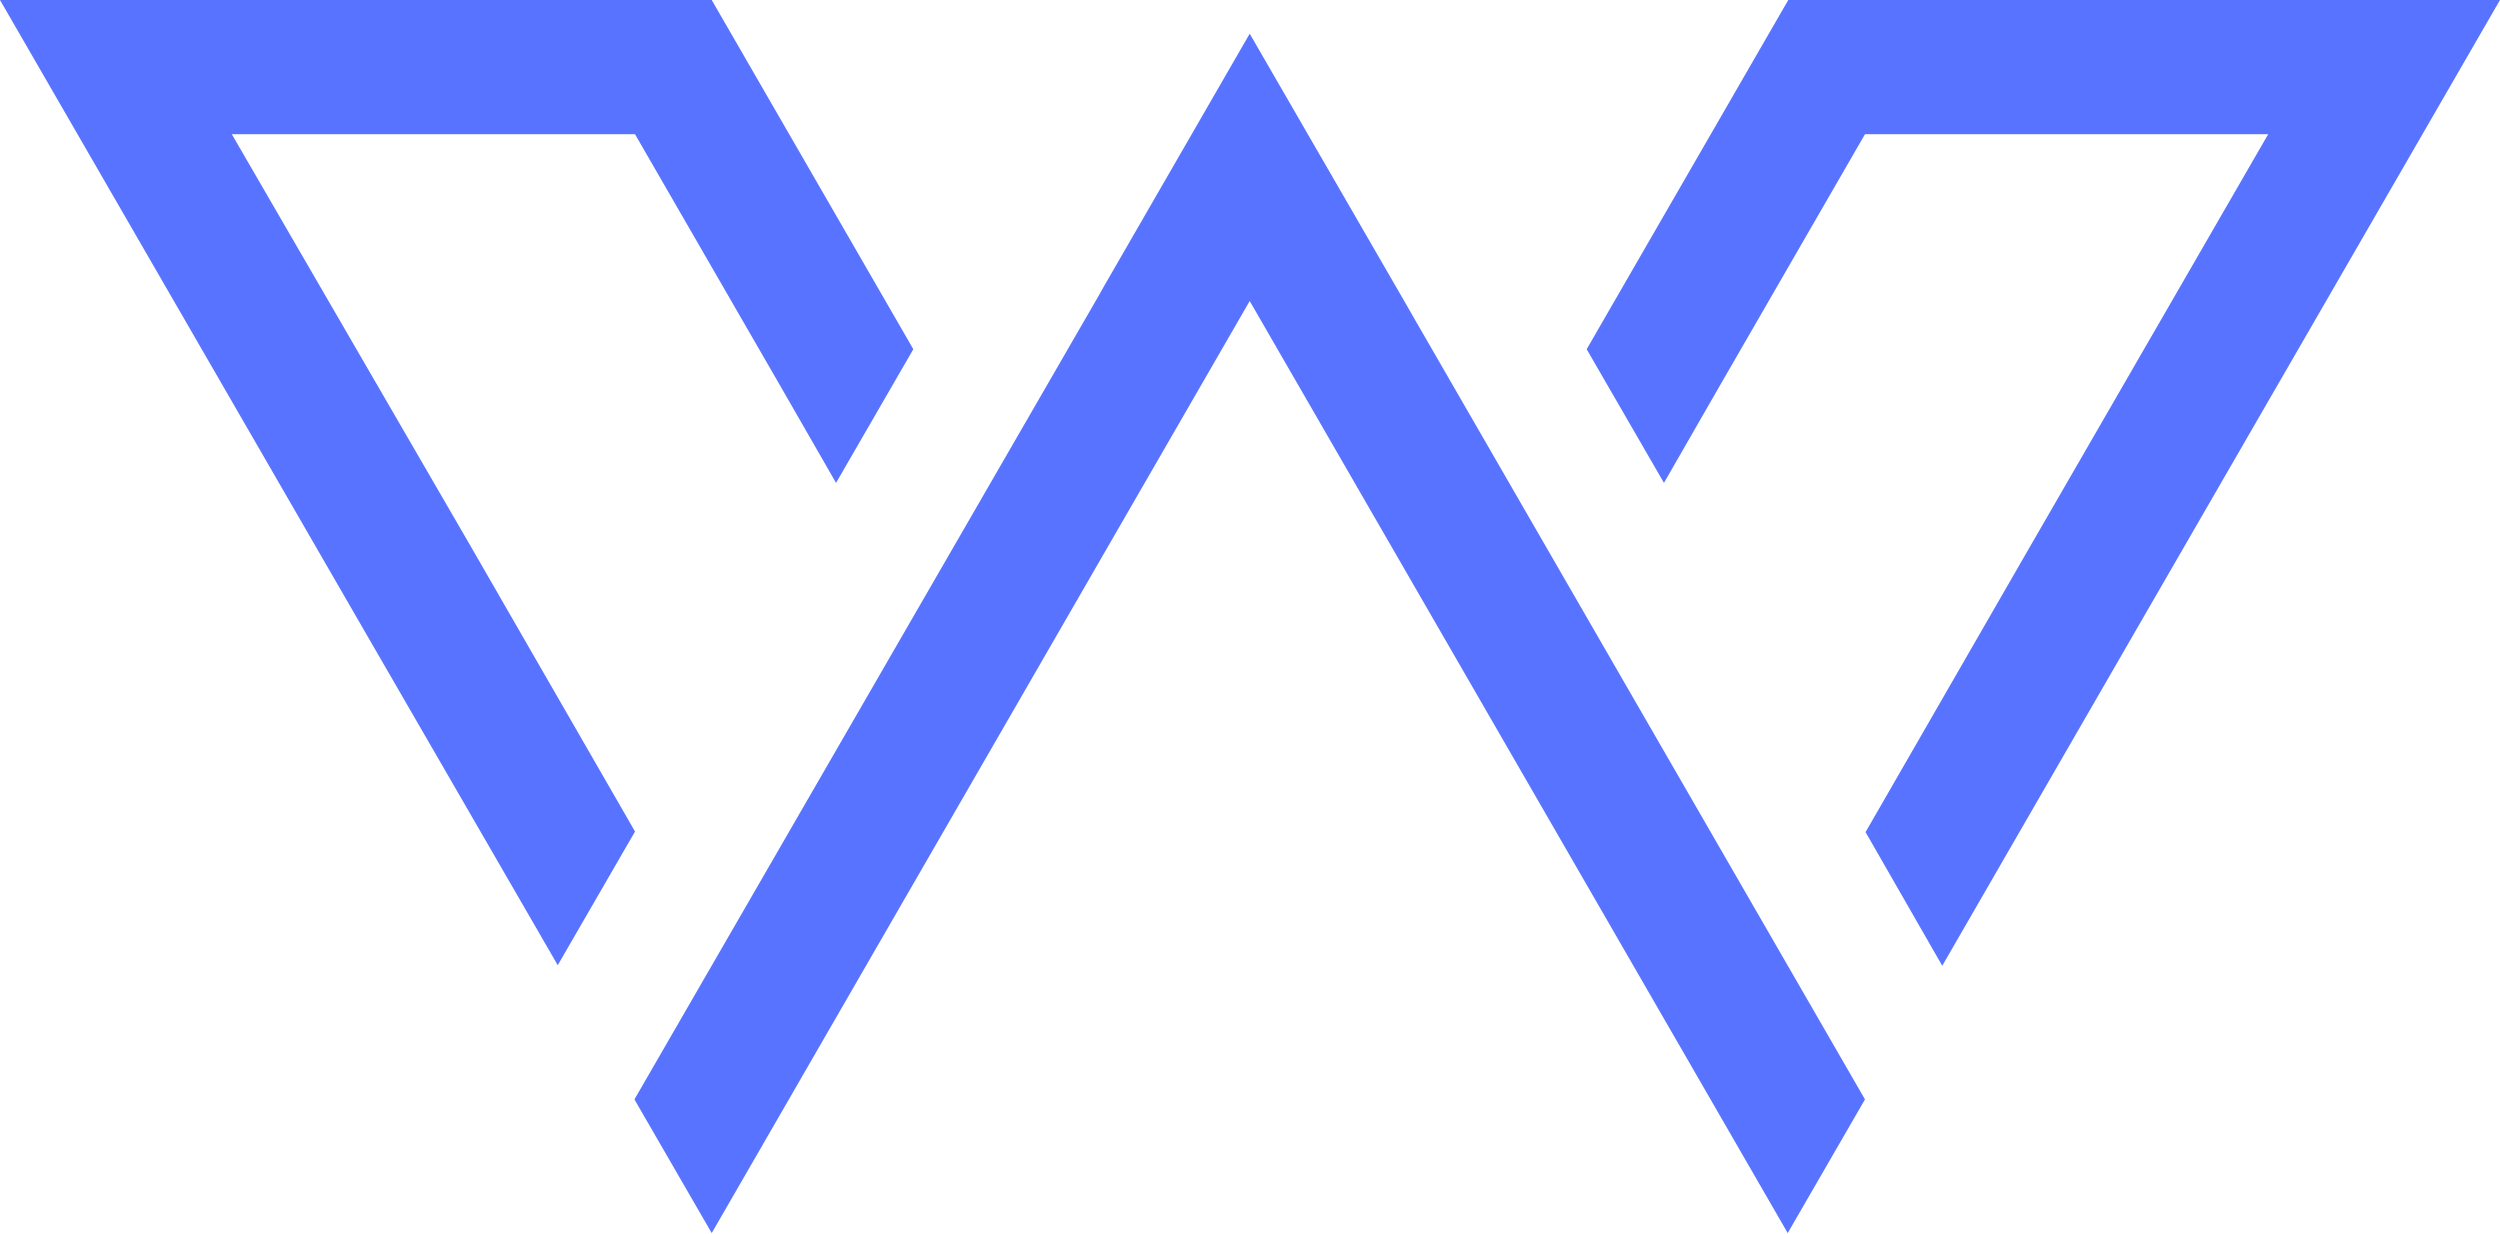
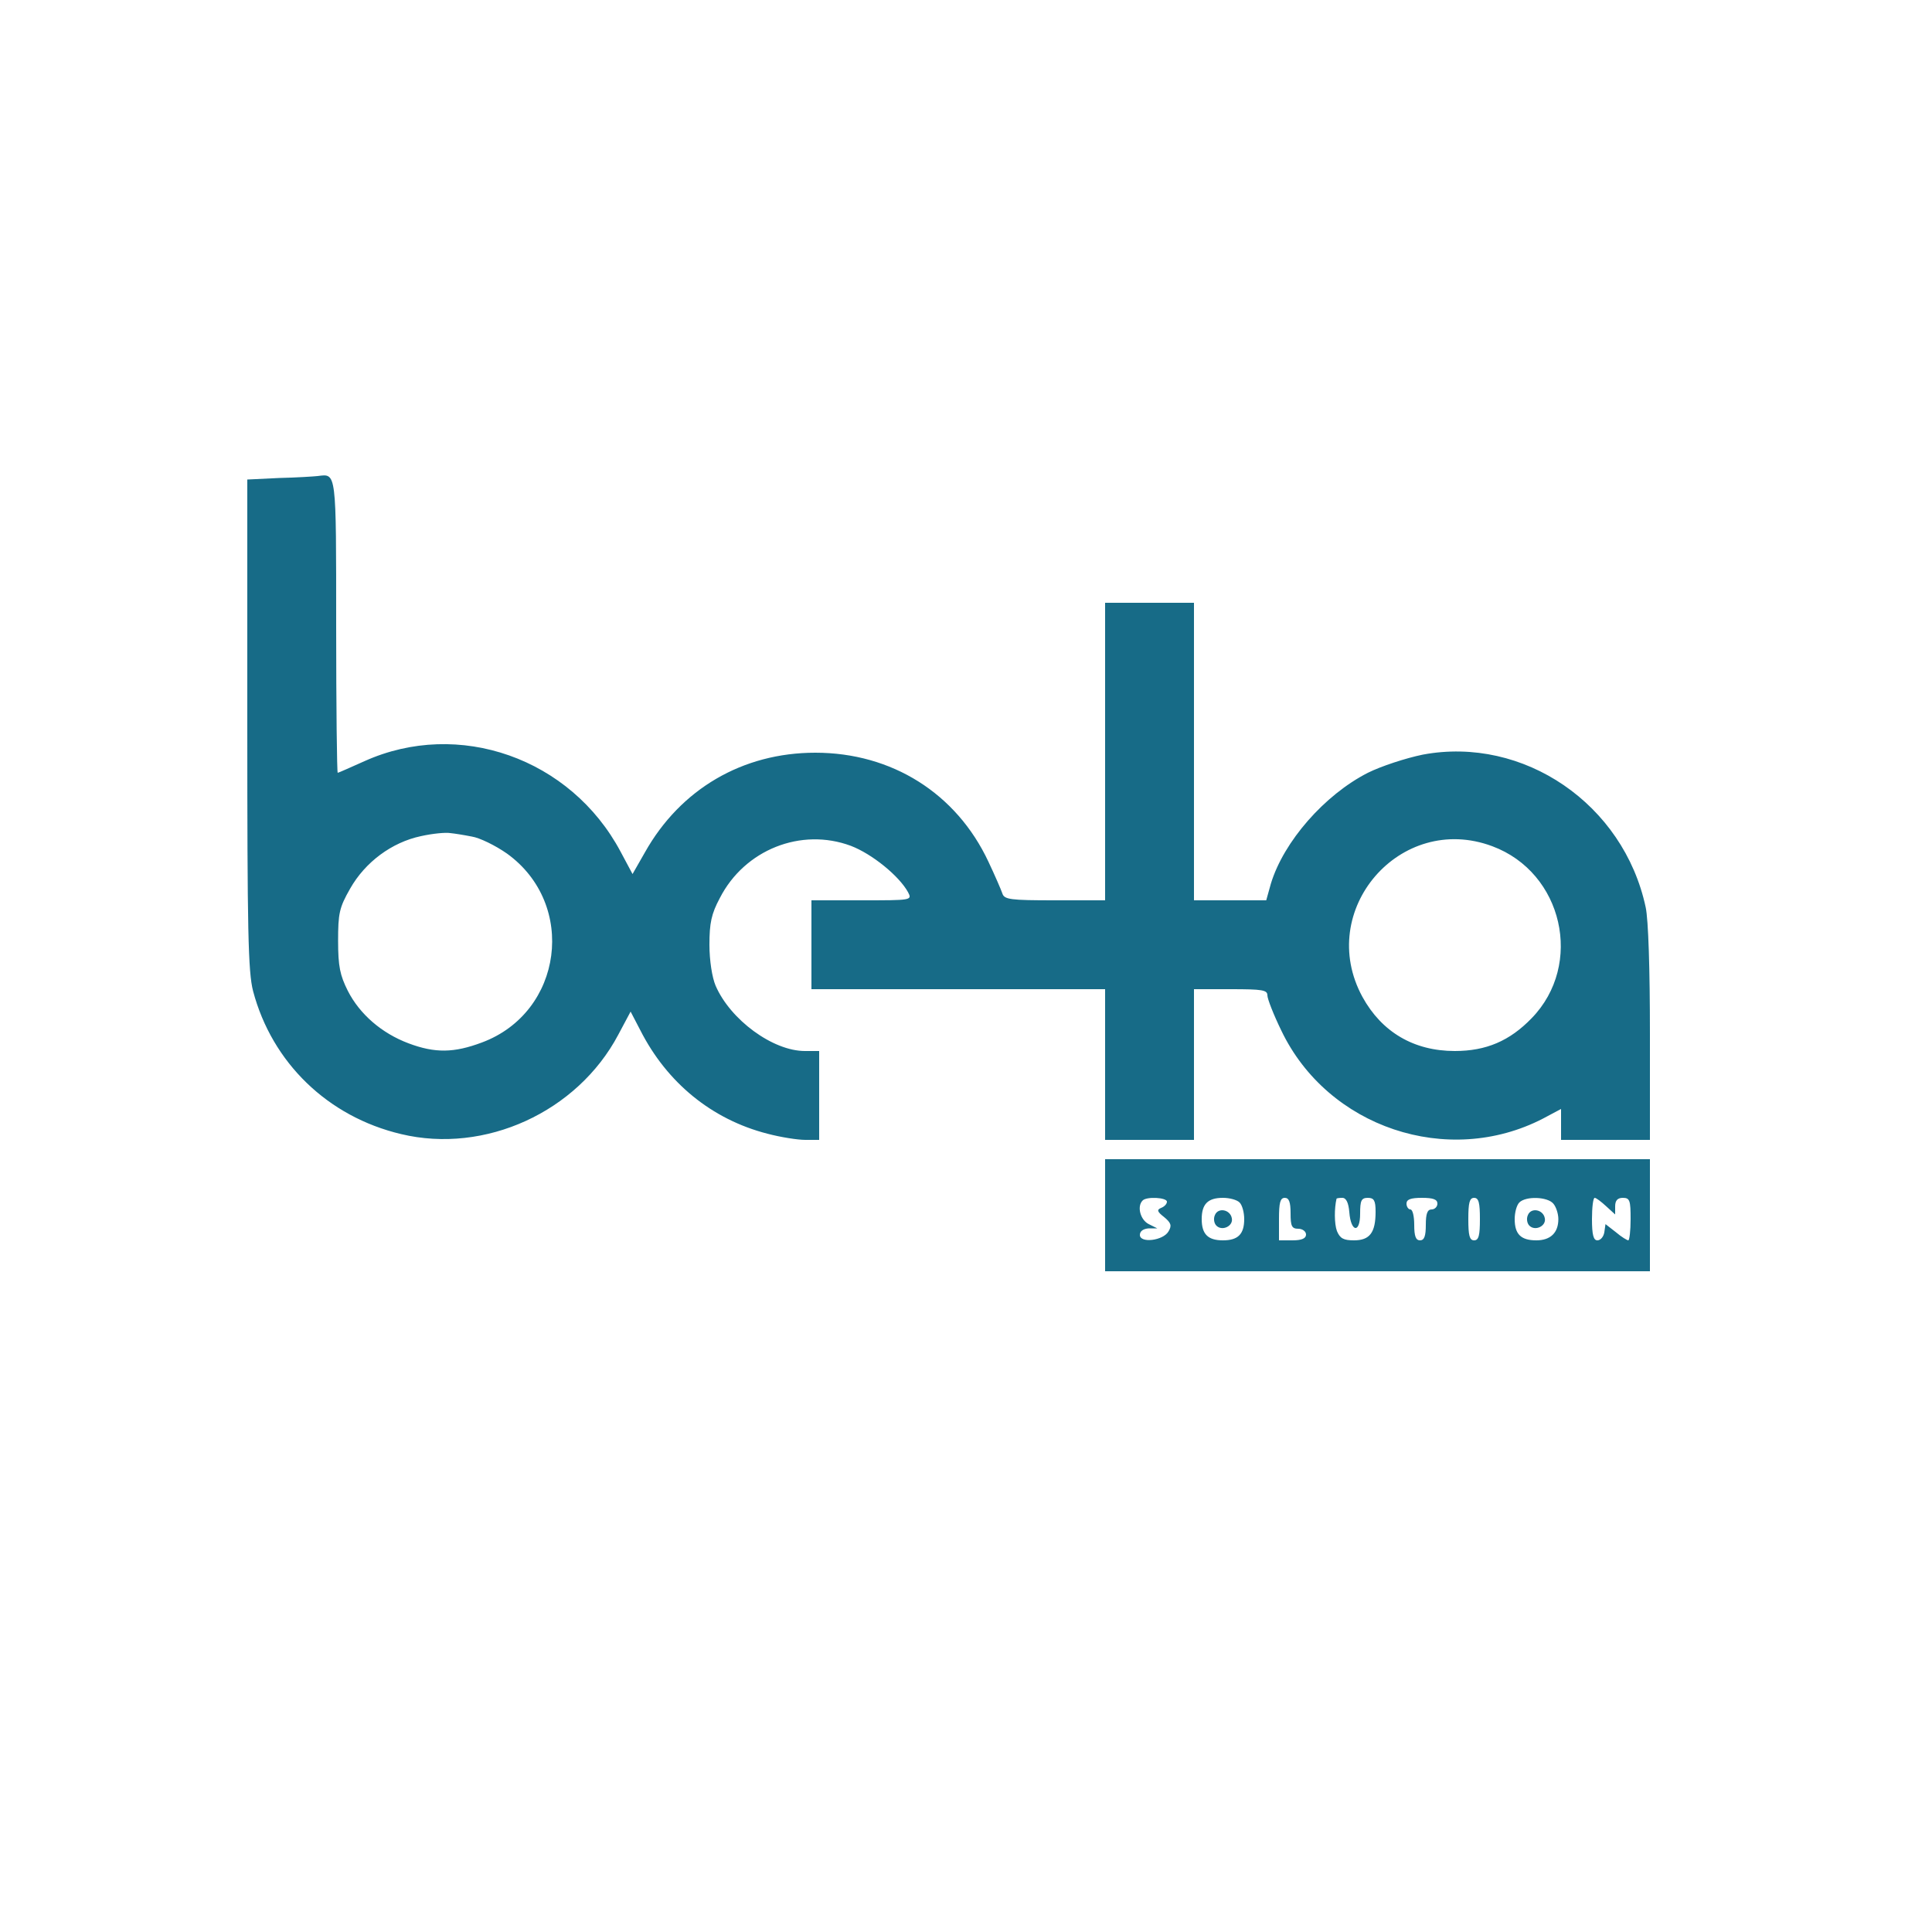
- <svg xmlns="http://www.w3.org/2000/svg" width="738" height="364" viewBox="0 0 738 364" fill="none">
-   <path d="M210.098 0H164.648H0L105.135 182L164.648 284.922L187.459 245.468L139.436 162.102L68.432 39.625H187.459L230.336 113.9L246.8 142.547L269.611 103.093L264.466 94.173L210.098 0ZM187.287 324.547L210.098 364C263.094 272.228 315.918 180.628 368.914 88.856C421.91 180.628 474.735 272.228 527.731 364L550.541 324.547L417.28 93.659L415.221 90.056L391.725 49.403L368.914 9.949L325.866 84.567L324.322 87.312L187.287 324.547ZM573.352 285.093L632.865 182L738 0H573.352H527.902L473.534 94.173L468.389 103.093L491.2 142.547L507.664 113.9L550.541 39.625H669.568L598.735 162.273L550.713 245.64L573.352 285.093Z" fill="#5773FF" />
+ <svg xmlns="http://www.w3.org/2000/svg" version="1.0" width="500pt" height="500pt" viewBox="0 0 500 500" preserveAspectRatio="xMidYMid meet">
+   <g transform="translate(0,500) scale(0.1,-0.1)" fill="#176B87" stroke="none">
+     <path d="M723 3763 l-83 -4 0 -632 c0 -536 2 -642 15 -692 49 -185 193 -325 383 -370 217 -52 456 57 562 257 l32 60 25 -48 c69 -136 185 -231 329 -268 34 -9 78 -16 98 -16 l36 0 0 115 0 115 -37 0 c-83 0 -193 81 -231 169 -9 21 -16 65 -16 106 0 56 5 80 27 121 64 125 210 183 339 135 55 -21 125 -78 148 -120 11 -21 9 -21 -120 -21 l-130 0 0 -115 0 -115 380 0 380 0 0 -195 0 -195 115 0 115 0 0 195 0 195 95 0 c82 0 95 -2 95 -16 0 -9 16 -50 36 -91 120 -251 431 -355 677 -228 l47 25 0 -40 0 -40 115 0 115 0 0 275 c0 166 -4 295 -11 327 -57 267 -316 444 -577 395 -44 -9 -108 -30 -142 -47 -112 -57 -218 -178 -251 -287 l-12 -43 -94 0 -93 0 0 385 0 385 -115 0 -115 0 0 -385 0 -385 -130 0 c-116 0 -131 2 -136 18 -3 9 -19 46 -36 82 -83 177 -250 282 -448 282 -188 0 -349 -94 -441 -258 l-32 -56 -31 58 c-129 242 -419 344 -663 234 -36 -16 -67 -30 -69 -30 -2 0 -4 171 -4 379 0 406 1 395 -48 389 -9 -1 -54 -4 -99 -5z m498 -928 c20 -3 61 -23 91 -44 182 -131 145 -411 -65 -489 -72 -27 -121 -28 -190 -2 -69 26 -126 75 -157 136 -20 40 -25 63 -25 129 0 71 3 86 31 135 39 69 108 120 183 136 31 7 65 10 76 8 11 -1 36 -5 56 -9z m2641 -25 c183 -68 237 -306 102 -445 -57 -59 -118 -85 -199 -85 -106 0 -189 49 -239 140 -122 224 98 479 336 390z" />
+     <path d="M2860 1855 l0 -145 705 0 705 0 0 145 0 145 -705 0 -705 0 0 -145z m160 35 c0 -6 -7 -13 -15 -16 -12 -5 -10 -10 8 -24 18 -15 20 -22 11 -37 -14 -24 -74 -31 -74 -9 0 10 9 16 23 17 l22 0 -22 11 c-22 11 -31 46 -16 61 10 11 63 8 63 -3z m188 -2 c7 -7 12 -26 12 -43 0 -39 -16 -55 -55 -55 -39 0 -55 16 -55 55 0 39 16 55 55 55 17 0 36 -5 43 -12z m132 -28 c0 -33 3 -40 20 -40 11 0 20 -7 20 -15 0 -10 -11 -15 -35 -15 l-35 0 0 55 c0 42 3 55 15 55 11 0 15 -11 15 -40z m152 3 c4 -52 28 -56 28 -4 0 34 3 41 20 41 16 0 20 -7 20 -36 0 -54 -15 -74 -56 -74 -27 0 -36 5 -44 24 -7 19 -7 59 -1 84 1 1 7 2 15 2 10 0 16 -13 18 -37z m228 22 c0 -8 -7 -15 -15 -15 -11 0 -15 -11 -15 -40 0 -29 -4 -40 -15 -40 -11 0 -15 11 -15 40 0 22 -4 40 -10 40 -5 0 -10 7 -10 15 0 11 11 15 40 15 29 0 40 -4 40 -15z m110 -40 c0 -42 -3 -55 -15 -55 -12 0 -15 13 -15 55 0 42 3 55 15 55 12 0 15 -13 15 -55z m190 40 c7 -8 13 -26 13 -40 0 -36 -21 -55 -57 -55 -40 0 -56 16 -56 55 0 17 5 36 12 43 17 17 73 15 88 -3z m137 -7 l23 -21 0 21 c0 15 6 22 20 22 18 0 20 -7 20 -55 0 -30 -3 -55 -6 -55 -3 0 -18 9 -32 21 l-27 21 -3 -21 c-2 -12 -10 -21 -18 -21 -10 0 -14 14 -14 55 0 30 3 55 7 55 4 0 17 -10 30 -22z" />
+     <path d="M3144 1855 c-4 -9 -2 -21 4 -27 15 -15 44 -1 40 19 -4 23 -36 29 -44 8z" />
+     <path d="M3954 1855 c-4 -9 -2 -21 4 -27 15 -15 44 -1 40 19 -4 23 -36 29 -44 8z" />
+   </g>
</svg>
